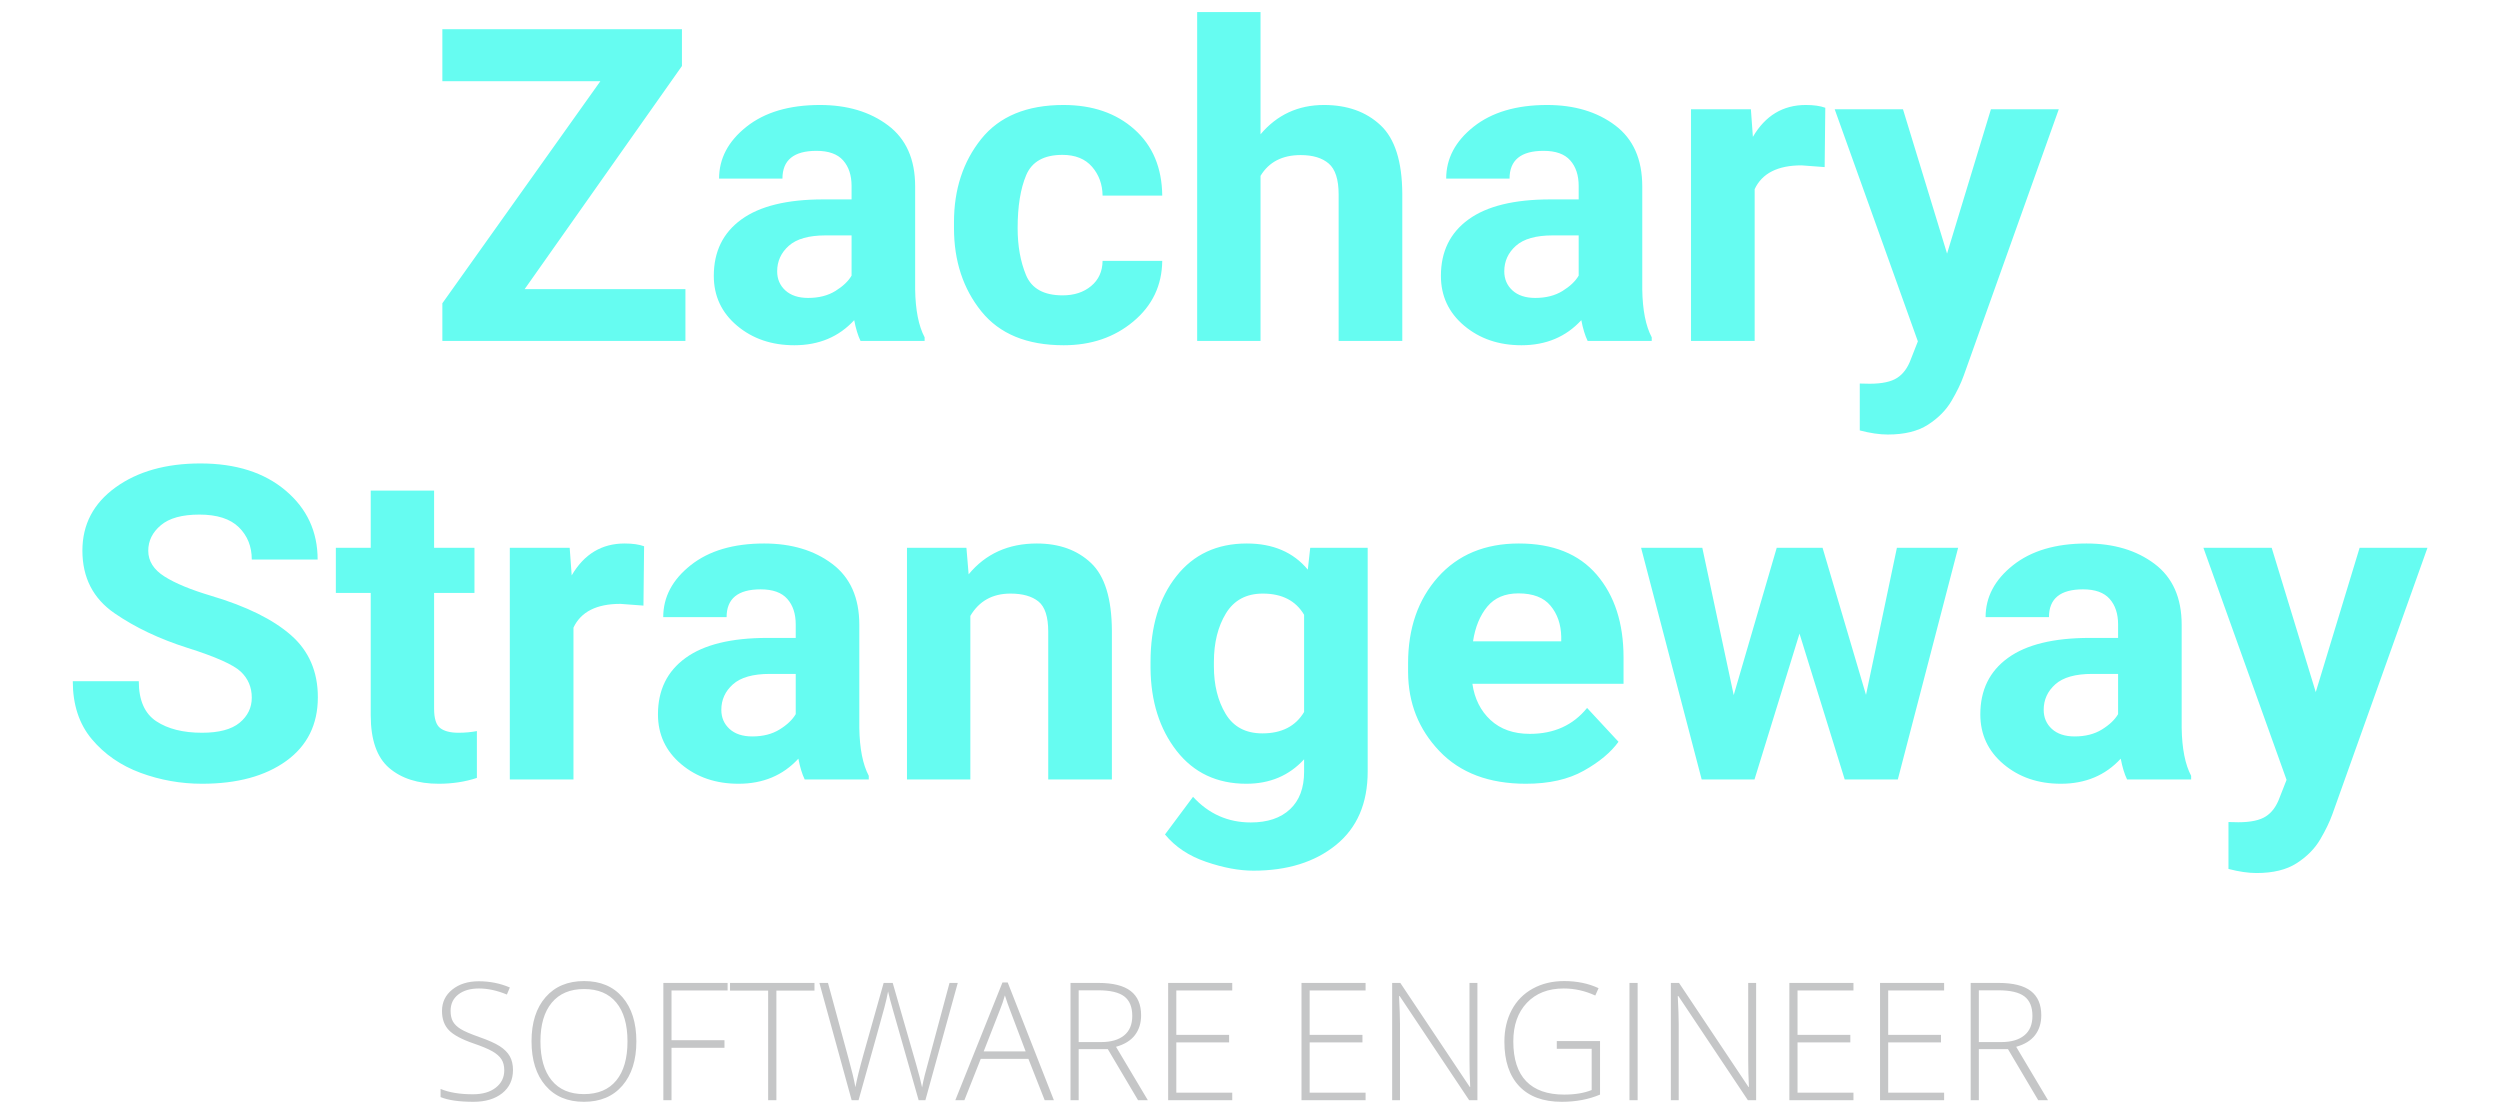
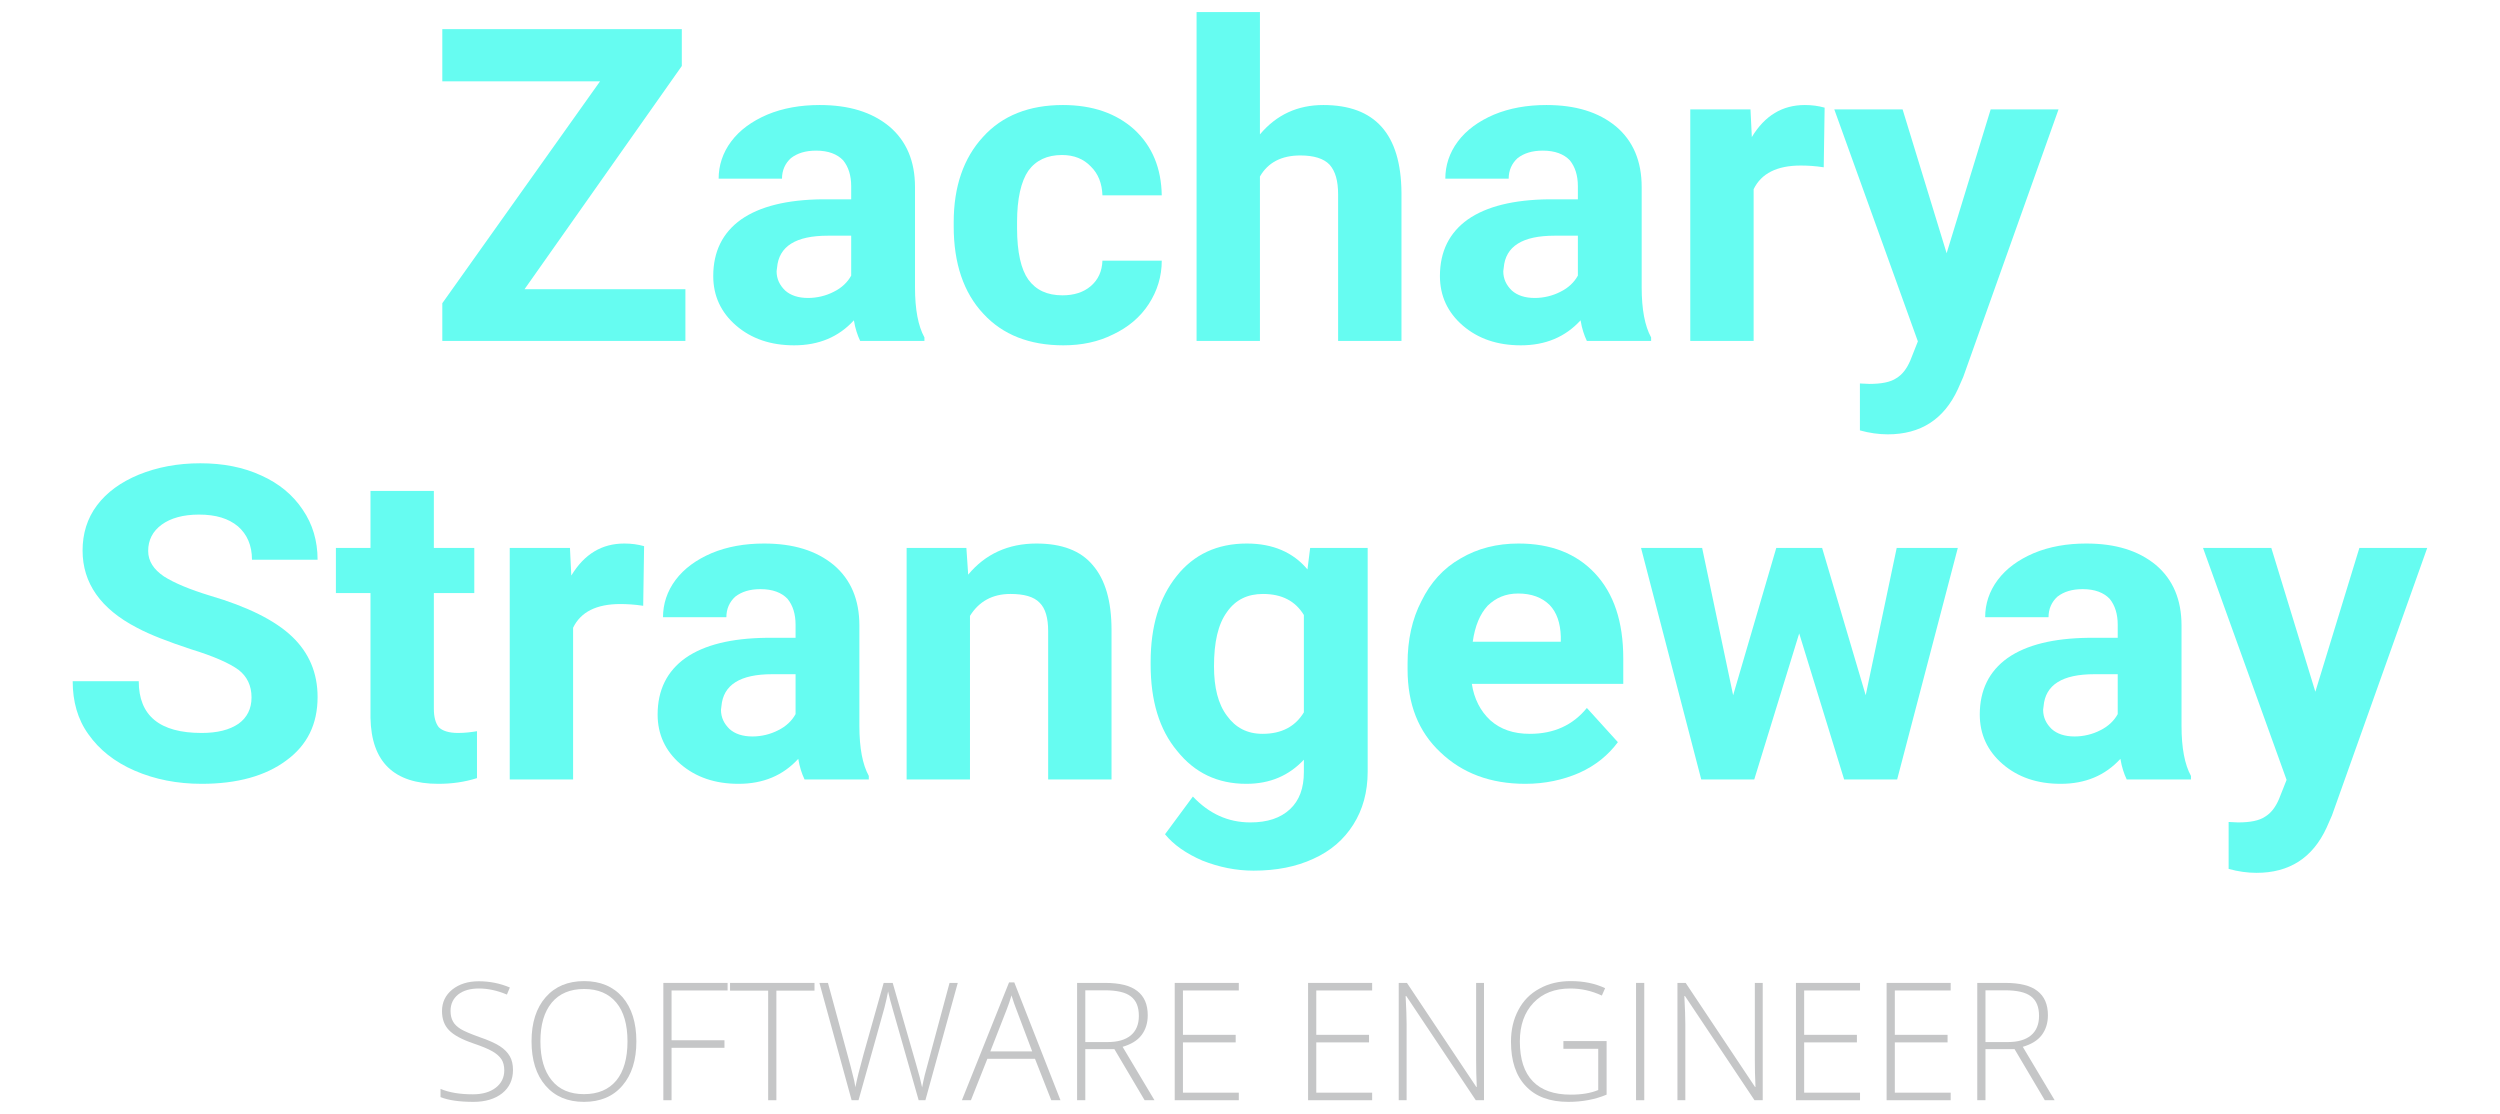
<svg xmlns="http://www.w3.org/2000/svg" width="100%" height="100%" viewBox="0 0 900 401" version="1.1" xml:space="preserve" style="fill-rule:evenodd;clip-rule:evenodd;stroke-linejoin:round;stroke-miterlimit:2;">
  <g transform="matrix(1.06343,0,0,1.06343,-28.5416,5.14674)">
    <g transform="matrix(0.858784,0,0,0.858784,-28.451,87.2549)">
-       <text x="234.536px" y="326.464px" style="font-family:'OpenSans-Light', 'Open Sans', sans-serif;font-weight:300;font-size:64.77px;fill:rgb(197,198,199);">SOFTWARE ENGINEER</text>
+       <g transform="matrix(64.77,0,0,64.77,234.536,326.464)">
+         <path d="M0.495,-0.184C0.495,-0.125 0.473,-0.077 0.429,-0.042C0.386,-0.008 0.327,0.01 0.255,0.01C0.168,0.01 0.101,0 0.054,-0.019L0.054,-0.069C0.106,-0.047 0.171,-0.036 0.251,-0.036C0.31,-0.036 0.356,-0.05 0.39,-0.076C0.425,-0.103 0.442,-0.139 0.442,-0.182C0.442,-0.209 0.436,-0.232 0.425,-0.249C0.413,-0.267 0.395,-0.283 0.369,-0.298C0.343,-0.313 0.306,-0.328 0.256,-0.345C0.183,-0.37 0.133,-0.397 0.105,-0.427C0.077,-0.456 0.063,-0.494 0.063,-0.543C0.063,-0.596 0.084,-0.64 0.126,-0.674C0.168,-0.707 0.221,-0.724 0.287,-0.724C0.354,-0.724 0.417,-0.711 0.476,-0.686L0.458,-0.643C0.399,-0.668 0.342,-0.68 0.288,-0.68C0.235,-0.68 0.193,-0.668 0.162,-0.644C0.131,-0.619 0.115,-0.586 0.115,-0.544C0.115,-0.518 0.12,-0.496 0.13,-0.479C0.139,-0.462 0.155,-0.447 0.177,-0.433C0.199,-0.42 0.236,-0.404 0.289,-0.385C0.345,-0.366 0.387,-0.347 0.415,-0.329C0.443,-0.311 0.463,-0.29 0.476,-0.267C0.489,-0.244 0.495,-0.217 0.495,-0.184Z" style="fill:rgb(197,198,199);fill-rule:nonzero;" />
+       </g>
+       <g transform="matrix(64.77,0,0,64.77,269.831,326.464)">
+         <path d="M0.701,-0.358C0.701,-0.245 0.673,-0.155 0.616,-0.089C0.56,-0.023 0.481,0.01 0.382,0.01C0.283,0.01 0.205,-0.023 0.148,-0.089C0.091,-0.155 0.063,-0.245 0.063,-0.359C0.063,-0.472 0.092,-0.562 0.149,-0.627C0.206,-0.692 0.284,-0.725 0.383,-0.725C0.482,-0.725 0.56,-0.692 0.617,-0.627C0.673,-0.561 0.701,-0.472 0.701,-0.358ZM0.117,-0.358C0.117,-0.256 0.14,-0.177 0.186,-0.121C0.231,-0.065 0.297,-0.037 0.382,-0.037C0.468,-0.037 0.533,-0.065 0.579,-0.12C0.624,-0.175 0.647,-0.255 0.647,-0.358C0.647,-0.461 0.624,-0.54 0.579,-0.594C0.533,-0.649 0.468,-0.677 0.383,-0.677C0.298,-0.677 0.232,-0.649 0.186,-0.594C0.14,-0.538 0.117,-0.46 0.117,-0.358Z" style="fill:rgb(197,198,199);fill-rule:nonzero;" />
+       </g>
+       <g transform="matrix(64.77,0,0,64.77,319.325,326.464)">
+         <path d="M0.151,-0L0.101,-0L0.101,-0.714L0.492,-0.714L0.492,-0.668L0.151,-0.668L0.151,-0.365L0.473,-0.365L0.473,-0.319L0.151,-0.319L0.151,-0Z" style="fill:rgb(197,198,199);fill-rule:nonzero;" />
+       </g>
+       <g transform="matrix(64.77,0,0,64.77,351.837,326.464)">
+         <path d="M0.287,-0L0.237,-0L0.237,-0.667L0.005,-0.667L0.005,-0.714L0.519,-0.714L0.519,-0.667L0.287,-0.667L0.287,-0Z" style="fill:rgb(197,198,199);fill-rule:nonzero;" />
+       </g>
+       <g transform="matrix(64.77,0,0,64.77,385.771,326.464)">
+         <path d="M0.67,-0L0.629,-0L0.472,-0.551C0.459,-0.596 0.449,-0.633 0.443,-0.662C0.438,-0.634 0.43,-0.601 0.421,-0.564C0.411,-0.528 0.359,-0.34 0.263,-0L0.221,-0L0.025,-0.714L0.077,-0.714L0.202,-0.254C0.207,-0.235 0.212,-0.218 0.216,-0.202C0.22,-0.187 0.224,-0.172 0.227,-0.158C0.231,-0.144 0.234,-0.131 0.237,-0.118C0.239,-0.105 0.242,-0.092 0.244,-0.079C0.252,-0.123 0.269,-0.191 0.294,-0.281L0.416,-0.714L0.471,-0.714L0.614,-0.217C0.631,-0.16 0.643,-0.113 0.65,-0.078C0.654,-0.102 0.66,-0.126 0.666,-0.153C0.673,-0.179 0.723,-0.366 0.817,-0.714L0.867,-0.714L0.67,-0Z" style="fill:rgb(197,198,199);fill-rule:nonzero;" />
+       </g>
+       <g transform="matrix(64.77,0,0,64.77,443.552,326.464)">
+         <path d="M0.445,-0.252L0.155,-0.252L0.055,-0L0,-0L0.287,-0.717L0.319,-0.717L0.6,-0L0.544,-0L0.445,-0.252ZM0.173,-0.297L0.428,-0.297L0.331,-0.554C0.323,-0.574 0.313,-0.602 0.302,-0.638C0.293,-0.607 0.283,-0.579 0.273,-0.553L0.173,-0.297Z" style="fill:rgb(197,198,199);fill-rule:nonzero;" />
+       </g>
+       <g transform="matrix(64.77,0,0,64.77,482.42,326.464)">
+         <path d="M0.151,-0.311L0.151,-0L0.101,-0L0.101,-0.714L0.271,-0.714C0.36,-0.714 0.425,-0.698 0.467,-0.665C0.51,-0.632 0.531,-0.583 0.531,-0.517C0.531,-0.469 0.518,-0.429 0.493,-0.396C0.468,-0.363 0.429,-0.34 0.378,-0.325L0.572,-0L0.512,-0L0.328,-0.311L0.151,-0.311ZM0.151,-0.354L0.287,-0.354C0.347,-0.354 0.394,-0.367 0.427,-0.394C0.46,-0.421 0.477,-0.461 0.477,-0.513C0.477,-0.568 0.461,-0.607 0.428,-0.632C0.396,-0.657 0.343,-0.669 0.269,-0.669L0.151,-0.669L0.151,-0.354Z" style="fill:rgb(197,198,199);fill-rule:nonzero;" />
+       </g>
+       <g transform="matrix(64.77,0,0,64.77,520.909,326.464)">
+         <path d="M0.491,-0L0.101,-0L0.101,-0.714L0.491,-0.714L0.491,-0.668L0.151,-0.668L0.151,-0.398L0.472,-0.398L0.472,-0.352L0.151,-0.352L0.151,-0.046L0.491,-0.046L0.491,-0Z" style="fill:rgb(197,198,199);fill-rule:nonzero;" />
+       </g>
+       <g transform="matrix(64.77,0,0,64.77,573.472,326.464)">
+         <path d="M0.491,-0L0.101,-0L0.101,-0.714L0.491,-0.714L0.491,-0.668L0.151,-0.668L0.151,-0.398L0.472,-0.398L0.472,-0.352L0.151,-0.352L0.151,-0.046L0.491,-0.046L0.491,-0Z" style="fill:rgb(197,198,199);fill-rule:nonzero;" />
+       </g>
+       <g transform="matrix(64.77,0,0,64.77,609.209,326.464)">
+         <path d="M0.62,-0L0.57,-0L0.147,-0.634L0.143,-0.634C0.147,-0.558 0.149,-0.501 0.149,-0.463L0.149,-0L0.101,-0L0.101,-0.714L0.151,-0.714L0.573,-0.081L0.576,-0.081C0.573,-0.14 0.572,-0.195 0.572,-0.248L0.572,-0.714L0.62,-0.714L0.62,-0Z" style="fill:rgb(197,198,199);fill-rule:nonzero;" />
+       </g>
+       <g transform="matrix(64.77,0,0,64.77,655.921,326.464)">
+         <path d="M0.382,-0.36L0.645,-0.36L0.645,-0.034C0.576,-0.005 0.498,0.01 0.412,0.01C0.299,0.01 0.213,-0.022 0.153,-0.086C0.093,-0.149 0.063,-0.239 0.063,-0.356C0.063,-0.429 0.078,-0.493 0.108,-0.549C0.137,-0.605 0.18,-0.649 0.236,-0.679C0.291,-0.71 0.355,-0.725 0.427,-0.725C0.505,-0.725 0.574,-0.711 0.636,-0.682L0.616,-0.637C0.554,-0.666 0.49,-0.68 0.424,-0.68C0.33,-0.68 0.255,-0.651 0.2,-0.593C0.145,-0.535 0.117,-0.457 0.117,-0.358C0.117,-0.25 0.143,-0.17 0.196,-0.115C0.248,-0.061 0.325,-0.034 0.427,-0.034C0.493,-0.034 0.548,-0.043 0.594,-0.062L0.594,-0.313L0.382,-0.313L0.382,-0.36Z" style="fill:rgb(197,198,199);fill-rule:nonzero;" />
+       </g>
+       <g transform="matrix(64.77,0,0,64.77,702.759,326.464)">
+         <rect x="0.101" y="-0.714" width="0.05" height="0.714" style="fill:rgb(197,198,199);fill-rule:nonzero;" />
+       </g>
+       <g transform="matrix(64.77,0,0,64.77,719.078,326.464)">
+         <path d="M0.62,-0L0.57,-0L0.147,-0.634L0.143,-0.634C0.147,-0.558 0.149,-0.501 0.149,-0.463L0.149,-0L0.101,-0L0.101,-0.714L0.151,-0.714L0.573,-0.081L0.576,-0.081C0.573,-0.14 0.572,-0.195 0.572,-0.248L0.572,-0.714L0.62,-0.714L0.62,-0Z" style="fill:rgb(197,198,199);fill-rule:nonzero;" />
+       </g>
+       <g transform="matrix(64.77,0,0,64.77,765.789,326.464)">
+         <path d="M0.491,-0L0.101,-0L0.101,-0.714L0.491,-0.714L0.491,-0.668L0.151,-0.668L0.151,-0.398L0.472,-0.398L0.472,-0.352L0.151,-0.352L0.151,-0.046L0.491,-0.046L0.491,-0Z" style="fill:rgb(197,198,199);fill-rule:nonzero;" />
+       </g>
+       <g transform="matrix(64.77,0,0,64.77,801.527,326.464)">
+         <path d="M0.491,-0L0.101,-0L0.101,-0.714L0.491,-0.714L0.491,-0.668L0.151,-0.668L0.151,-0.398L0.472,-0.398L0.472,-0.352L0.151,-0.352L0.151,-0.046L0.491,-0.046L0.491,-0Z" style="fill:rgb(197,198,199);fill-rule:nonzero;" />
+       </g>
+       <g transform="matrix(64.77,0,0,64.77,837.264,326.464)">
+         <path d="M0.151,-0.311L0.151,-0L0.101,-0L0.101,-0.714L0.271,-0.714C0.36,-0.714 0.425,-0.698 0.467,-0.665C0.51,-0.632 0.531,-0.583 0.531,-0.517C0.531,-0.469 0.518,-0.429 0.493,-0.396C0.468,-0.363 0.429,-0.34 0.378,-0.325L0.572,-0L0.512,-0L0.328,-0.311L0.151,-0.311ZM0.151,-0.354L0.287,-0.354C0.347,-0.354 0.394,-0.367 0.427,-0.394C0.46,-0.421 0.477,-0.461 0.477,-0.513C0.477,-0.568 0.461,-0.607 0.428,-0.632C0.396,-0.657 0.343,-0.669 0.269,-0.669L0.151,-0.669L0.151,-0.354Z" style="fill:rgb(197,198,199);fill-rule:nonzero;" />
+       </g>
    </g>
    <g transform="matrix(1.54256,0,0,1.50534,-312.836,-91.1911)">
-       <text x="313.72px" y="134.035px" style="font-family:'Roboto-Bold', 'Roboto';font-weight:700;font-size:98.613px;fill:rgb(102,252,241);">Zachar<tspan x="622.655px " y="134.035px ">y</tspan>
-       </text>
-       <text x="232.802px" y="232.648px" style="font-family:'Roboto-Bold', 'Roboto';font-weight:700;font-size:98.613px;fill:rgb(102,252,241);">Str<tspan x="361.268px " y="232.648px ">a</tspan>ngewa<tspan x="703.572px " y="232.648px ">y</tspan>
-       </text>
+       <g>
+         <g transform="matrix(98.613,0,0,98.613,313.72,134.035)">
+           <path d="M0.219,-0.118L0.577,-0.118L0.577,-0L0.036,-0L0.036,-0.086L0.387,-0.592L0.036,-0.592L0.036,-0.711L0.569,-0.711L0.569,-0.627L0.219,-0.118Z" style="fill:rgb(102,252,241);fill-rule:nonzero;" />
+         </g>
+         <g transform="matrix(98.613,0,0,98.613,373.475,134.035)">
+           <path d="M0.36,-0C0.354,-0.013 0.349,-0.028 0.346,-0.047C0.312,-0.009 0.268,0.01 0.213,0.01C0.161,0.01 0.118,-0.005 0.084,-0.035C0.05,-0.065 0.033,-0.103 0.033,-0.148C0.033,-0.204 0.054,-0.247 0.095,-0.277C0.137,-0.307 0.197,-0.322 0.275,-0.323L0.34,-0.323L0.34,-0.353C0.34,-0.377 0.334,-0.397 0.322,-0.412C0.309,-0.426 0.289,-0.434 0.262,-0.434C0.238,-0.434 0.22,-0.428 0.206,-0.417C0.193,-0.405 0.186,-0.389 0.186,-0.37L0.045,-0.37C0.045,-0.4 0.054,-0.429 0.073,-0.455C0.092,-0.481 0.119,-0.501 0.153,-0.516C0.188,-0.531 0.227,-0.538 0.27,-0.538C0.335,-0.538 0.386,-0.522 0.425,-0.489C0.463,-0.456 0.482,-0.41 0.482,-0.351L0.482,-0.122C0.482,-0.072 0.489,-0.034 0.503,-0.008L0.503,-0L0.36,-0ZM0.244,-0.098C0.264,-0.098 0.284,-0.103 0.301,-0.112C0.319,-0.121 0.332,-0.134 0.34,-0.149L0.34,-0.24L0.288,-0.24C0.217,-0.24 0.179,-0.216 0.175,-0.167L0.174,-0.159C0.174,-0.141 0.181,-0.127 0.193,-0.115C0.205,-0.104 0.222,-0.098 0.244,-0.098Z" style="fill:rgb(102,252,241);fill-rule:nonzero;" />
+         </g>
+         <g transform="matrix(98.613,0,0,98.613,426.345,134.035)">
+           <path d="M0.274,-0.104C0.3,-0.104 0.321,-0.111 0.337,-0.125C0.354,-0.14 0.362,-0.159 0.363,-0.183L0.495,-0.183C0.495,-0.147 0.485,-0.114 0.466,-0.084C0.447,-0.054 0.42,-0.031 0.387,-0.015C0.354,0.002 0.317,0.01 0.276,0.01C0.201,0.01 0.141,-0.014 0.098,-0.062C0.054,-0.11 0.032,-0.177 0.032,-0.261L0.032,-0.271C0.032,-0.352 0.054,-0.417 0.097,-0.465C0.14,-0.514 0.2,-0.538 0.275,-0.538C0.341,-0.538 0.394,-0.519 0.434,-0.482C0.474,-0.444 0.494,-0.394 0.495,-0.332L0.363,-0.332C0.362,-0.359 0.354,-0.381 0.337,-0.398C0.321,-0.415 0.3,-0.424 0.273,-0.424C0.24,-0.424 0.215,-0.412 0.198,-0.388C0.182,-0.364 0.173,-0.325 0.173,-0.271L0.173,-0.257C0.173,-0.202 0.182,-0.163 0.198,-0.14C0.215,-0.116 0.24,-0.104 0.274,-0.104Z" style="fill:rgb(102,252,241);fill-rule:nonzero;" />
+         </g>
+         <g transform="matrix(98.613,0,0,98.613,477.77,134.035)">
+           <path d="M0.192,-0.471C0.229,-0.516 0.276,-0.538 0.333,-0.538C0.448,-0.538 0.506,-0.472 0.507,-0.338L0.507,-0L0.366,-0L0.366,-0.334C0.366,-0.365 0.36,-0.387 0.347,-0.402C0.334,-0.416 0.312,-0.423 0.282,-0.423C0.24,-0.423 0.21,-0.407 0.192,-0.375L0.192,-0L0.051,-0L0.051,-0.75L0.192,-0.75L0.192,-0.471Z" style="fill:rgb(102,252,241);fill-rule:nonzero;" />
+         </g>
+         <g transform="matrix(98.613,0,0,98.613,532.951,134.035)">
+           <path d="M0.36,-0C0.354,-0.013 0.349,-0.028 0.346,-0.047C0.312,-0.009 0.268,0.01 0.213,0.01C0.161,0.01 0.118,-0.005 0.084,-0.035C0.05,-0.065 0.033,-0.103 0.033,-0.148C0.033,-0.204 0.054,-0.247 0.095,-0.277C0.137,-0.307 0.197,-0.322 0.275,-0.323L0.34,-0.323L0.34,-0.353C0.34,-0.377 0.334,-0.397 0.322,-0.412C0.309,-0.426 0.289,-0.434 0.262,-0.434C0.238,-0.434 0.22,-0.428 0.206,-0.417C0.193,-0.405 0.186,-0.389 0.186,-0.37L0.045,-0.37C0.045,-0.4 0.054,-0.429 0.073,-0.455C0.092,-0.481 0.119,-0.501 0.153,-0.516C0.188,-0.531 0.227,-0.538 0.27,-0.538C0.335,-0.538 0.386,-0.522 0.425,-0.489C0.463,-0.456 0.482,-0.41 0.482,-0.351L0.482,-0.122C0.482,-0.072 0.489,-0.034 0.503,-0.008L0.503,-0L0.36,-0ZM0.244,-0.098C0.264,-0.098 0.284,-0.103 0.301,-0.112C0.319,-0.121 0.332,-0.134 0.34,-0.149L0.34,-0.24L0.288,-0.24C0.217,-0.24 0.179,-0.216 0.175,-0.167L0.174,-0.159C0.174,-0.141 0.181,-0.127 0.193,-0.115C0.205,-0.104 0.222,-0.098 0.244,-0.098Z" style="fill:rgb(102,252,241);fill-rule:nonzero;" />
+         </g>
+         <g transform="matrix(98.613,0,0,98.613,585.821,134.035)">
+           <path d="M0.351,-0.396C0.332,-0.399 0.315,-0.4 0.3,-0.4C0.247,-0.4 0.212,-0.382 0.195,-0.346L0.195,-0L0.054,-0L0.054,-0.528L0.188,-0.528L0.191,-0.465C0.22,-0.514 0.259,-0.538 0.309,-0.538C0.325,-0.538 0.339,-0.536 0.353,-0.532L0.351,-0.396Z" style="fill:rgb(102,252,241);fill-rule:nonzero;" />
+         </g>
+         <g transform="matrix(98.613,0,0,98.613,622.655,134.035)">
+           <path d="M0.251,-0.2L0.349,-0.528L0.5,-0.528L0.288,0.082L0.276,0.11C0.245,0.179 0.193,0.213 0.12,0.213C0.1,0.213 0.079,0.21 0.058,0.204L0.058,0.097L0.079,0.098C0.106,0.098 0.126,0.094 0.139,0.085C0.152,0.077 0.162,0.064 0.17,0.045L0.187,0.001L0.001,-0.528L0.153,-0.528L0.251,-0.2Z" style="fill:rgb(102,252,241);fill-rule:nonzero;" />
+         </g>
+       </g>
+       <g>
+         <g transform="matrix(98.613,0,0,98.613,232.802,232.648)">
+           <path d="M0.432,-0.187C0.432,-0.214 0.422,-0.235 0.403,-0.25C0.383,-0.265 0.348,-0.281 0.297,-0.297C0.247,-0.314 0.206,-0.33 0.177,-0.346C0.096,-0.389 0.056,-0.448 0.056,-0.522C0.056,-0.56 0.066,-0.595 0.088,-0.625C0.11,-0.655 0.141,-0.678 0.181,-0.695C0.222,-0.712 0.267,-0.721 0.318,-0.721C0.369,-0.721 0.414,-0.712 0.454,-0.693C0.493,-0.675 0.524,-0.649 0.546,-0.615C0.568,-0.582 0.579,-0.544 0.579,-0.501L0.433,-0.501C0.433,-0.534 0.422,-0.559 0.402,-0.577C0.381,-0.595 0.353,-0.604 0.315,-0.604C0.28,-0.604 0.252,-0.596 0.232,-0.581C0.212,-0.566 0.202,-0.546 0.202,-0.521C0.202,-0.498 0.214,-0.479 0.237,-0.463C0.26,-0.448 0.295,-0.433 0.34,-0.419C0.423,-0.394 0.484,-0.363 0.522,-0.326C0.56,-0.289 0.579,-0.243 0.579,-0.188C0.579,-0.126 0.556,-0.078 0.509,-0.043C0.463,-0.008 0.4,0.01 0.321,0.01C0.267,0.01 0.217,-0 0.172,-0.02C0.127,-0.04 0.093,-0.068 0.069,-0.103C0.045,-0.137 0.034,-0.178 0.034,-0.224L0.181,-0.224C0.181,-0.145 0.228,-0.106 0.321,-0.106C0.356,-0.106 0.383,-0.113 0.403,-0.127C0.422,-0.141 0.432,-0.161 0.432,-0.187Z" style="fill:rgb(102,252,241);fill-rule:nonzero;" />
+         </g>
+         <g transform="matrix(98.613,0,0,98.613,293.424,232.648)">
+           <path d="M0.223,-0.658L0.223,-0.528L0.313,-0.528L0.313,-0.425L0.223,-0.425L0.223,-0.161C0.223,-0.142 0.227,-0.128 0.234,-0.119C0.242,-0.111 0.256,-0.106 0.277,-0.106C0.293,-0.106 0.307,-0.108 0.319,-0.11L0.319,-0.003C0.291,0.006 0.263,0.01 0.233,0.01C0.134,0.01 0.084,-0.04 0.082,-0.14L0.082,-0.425L0.005,-0.425L0.005,-0.528L0.082,-0.528L0.082,-0.658L0.223,-0.658Z" style="fill:rgb(102,252,241);fill-rule:nonzero;" />
+         </g>
+         <g transform="matrix(98.613,0,0,98.613,326.744,232.648)">
+           <path d="M0.351,-0.396C0.332,-0.399 0.315,-0.4 0.3,-0.4C0.247,-0.4 0.212,-0.382 0.195,-0.346L0.195,-0L0.054,-0L0.054,-0.528L0.188,-0.528L0.191,-0.465C0.22,-0.514 0.259,-0.538 0.309,-0.538C0.325,-0.538 0.339,-0.536 0.353,-0.532L0.351,-0.396Z" style="fill:rgb(102,252,241);fill-rule:nonzero;" />
+         </g>
+         <g transform="matrix(98.613,0,0,98.613,361.268,232.648)">
+           <path d="M0.36,-0C0.354,-0.013 0.349,-0.028 0.346,-0.047C0.312,-0.009 0.268,0.01 0.213,0.01C0.161,0.01 0.118,-0.005 0.084,-0.035C0.05,-0.065 0.033,-0.103 0.033,-0.148C0.033,-0.204 0.054,-0.247 0.095,-0.277C0.137,-0.307 0.197,-0.322 0.275,-0.323L0.34,-0.323L0.34,-0.353C0.34,-0.377 0.334,-0.397 0.322,-0.412C0.309,-0.426 0.289,-0.434 0.262,-0.434C0.238,-0.434 0.22,-0.428 0.206,-0.417C0.193,-0.405 0.186,-0.389 0.186,-0.37L0.045,-0.37C0.045,-0.4 0.054,-0.429 0.073,-0.455C0.092,-0.481 0.119,-0.501 0.153,-0.516C0.188,-0.531 0.227,-0.538 0.27,-0.538C0.335,-0.538 0.386,-0.522 0.425,-0.489C0.463,-0.456 0.482,-0.41 0.482,-0.351L0.482,-0.122C0.482,-0.072 0.489,-0.034 0.503,-0.008L0.503,-0L0.36,-0ZM0.244,-0.098C0.264,-0.098 0.284,-0.103 0.301,-0.112C0.319,-0.121 0.332,-0.134 0.34,-0.149L0.34,-0.24L0.288,-0.24C0.217,-0.24 0.179,-0.216 0.175,-0.167L0.174,-0.159C0.174,-0.141 0.181,-0.127 0.193,-0.115C0.205,-0.104 0.222,-0.098 0.244,-0.098Z" style="fill:rgb(102,252,241);fill-rule:nonzero;" />
+         </g>
+         <g transform="matrix(98.613,0,0,98.613,414.138,232.648)">
+           <path d="M0.184,-0.528L0.188,-0.467C0.226,-0.514 0.277,-0.538 0.34,-0.538C0.396,-0.538 0.438,-0.522 0.465,-0.489C0.493,-0.456 0.507,-0.407 0.507,-0.341L0.507,-0L0.366,-0L0.366,-0.338C0.366,-0.368 0.36,-0.39 0.347,-0.403C0.334,-0.417 0.312,-0.423 0.282,-0.423C0.242,-0.423 0.212,-0.406 0.192,-0.373L0.192,-0L0.051,-0L0.051,-0.528L0.184,-0.528Z" style="fill:rgb(102,252,241);fill-rule:nonzero;" />
+         </g>
+         <g transform="matrix(98.613,0,0,98.613,469.367,232.648)">
+           <path d="M0.034,-0.268C0.034,-0.349 0.053,-0.414 0.092,-0.464C0.13,-0.513 0.182,-0.538 0.248,-0.538C0.306,-0.538 0.351,-0.518 0.383,-0.479L0.389,-0.528L0.517,-0.528L0.517,-0.018C0.517,0.029 0.506,0.069 0.485,0.103C0.464,0.137 0.435,0.163 0.396,0.181C0.358,0.199 0.314,0.208 0.263,0.208C0.224,0.208 0.186,0.2 0.149,0.185C0.113,0.169 0.085,0.149 0.066,0.125L0.128,0.039C0.164,0.078 0.206,0.098 0.256,0.098C0.294,0.098 0.323,0.088 0.344,0.068C0.365,0.048 0.375,0.02 0.375,-0.017L0.375,-0.045C0.342,-0.009 0.3,0.01 0.247,0.01C0.183,0.01 0.132,-0.015 0.093,-0.065C0.053,-0.114 0.034,-0.18 0.034,-0.262L0.034,-0.268ZM0.175,-0.258C0.175,-0.21 0.184,-0.172 0.204,-0.145C0.223,-0.118 0.249,-0.104 0.283,-0.104C0.326,-0.104 0.356,-0.121 0.375,-0.153L0.375,-0.375C0.356,-0.407 0.326,-0.423 0.284,-0.423C0.25,-0.423 0.223,-0.41 0.204,-0.382C0.184,-0.354 0.175,-0.313 0.175,-0.258Z" style="fill:rgb(102,252,241);fill-rule:nonzero;" />
+         </g>
+         <g transform="matrix(98.613,0,0,98.613,525.655,232.648)">
+           <path d="M0.297,0.01C0.22,0.01 0.157,-0.014 0.108,-0.062C0.059,-0.109 0.035,-0.172 0.035,-0.251L0.035,-0.265C0.035,-0.318 0.045,-0.366 0.066,-0.407C0.086,-0.449 0.115,-0.482 0.153,-0.504C0.191,-0.527 0.234,-0.538 0.282,-0.538C0.354,-0.538 0.411,-0.515 0.452,-0.47C0.494,-0.424 0.515,-0.36 0.515,-0.276L0.515,-0.218L0.178,-0.218C0.183,-0.184 0.197,-0.156 0.219,-0.135C0.242,-0.114 0.271,-0.104 0.307,-0.104C0.361,-0.104 0.403,-0.124 0.434,-0.163L0.503,-0.085C0.482,-0.056 0.454,-0.032 0.417,-0.015C0.381,0.001 0.341,0.01 0.297,0.01ZM0.281,-0.424C0.253,-0.424 0.231,-0.414 0.213,-0.396C0.196,-0.377 0.185,-0.35 0.18,-0.314L0.376,-0.314L0.376,-0.326C0.375,-0.357 0.367,-0.381 0.351,-0.398C0.334,-0.415 0.311,-0.424 0.281,-0.424Z" style="fill:rgb(102,252,241);fill-rule:nonzero;" />
+         </g>
+         <g transform="matrix(98.613,0,0,98.613,578.958,232.648)">
+           <path d="M0.514,-0.192L0.583,-0.528L0.719,-0.528L0.584,-0L0.466,-0L0.366,-0.333L0.266,-0L0.148,-0L0.014,-0.528L0.15,-0.528L0.219,-0.192L0.315,-0.528L0.417,-0.528L0.514,-0.192Z" style="fill:rgb(102,252,241);fill-rule:nonzero;" />
+         </g>
+         <g transform="matrix(98.613,0,0,98.613,651.425,232.648)">
+           <path d="M0.36,-0C0.354,-0.013 0.349,-0.028 0.346,-0.047C0.312,-0.009 0.268,0.01 0.213,0.01C0.161,0.01 0.118,-0.005 0.084,-0.035C0.05,-0.065 0.033,-0.103 0.033,-0.148C0.033,-0.204 0.054,-0.247 0.095,-0.277C0.137,-0.307 0.197,-0.322 0.275,-0.323L0.34,-0.323L0.34,-0.353C0.34,-0.377 0.334,-0.397 0.322,-0.412C0.309,-0.426 0.289,-0.434 0.262,-0.434C0.238,-0.434 0.22,-0.428 0.206,-0.417C0.193,-0.405 0.186,-0.389 0.186,-0.37L0.045,-0.37C0.045,-0.4 0.054,-0.429 0.073,-0.455C0.092,-0.481 0.119,-0.501 0.153,-0.516C0.188,-0.531 0.227,-0.538 0.27,-0.538C0.335,-0.538 0.386,-0.522 0.425,-0.489C0.463,-0.456 0.482,-0.41 0.482,-0.351L0.482,-0.122C0.482,-0.072 0.489,-0.034 0.503,-0.008L0.503,-0L0.36,-0ZM0.244,-0.098C0.264,-0.098 0.284,-0.103 0.301,-0.112C0.319,-0.121 0.332,-0.134 0.34,-0.149L0.34,-0.24L0.288,-0.24C0.217,-0.24 0.179,-0.216 0.175,-0.167L0.174,-0.159C0.174,-0.141 0.181,-0.127 0.193,-0.115C0.205,-0.104 0.222,-0.098 0.244,-0.098Z" style="fill:rgb(102,252,241);fill-rule:nonzero;" />
+         </g>
+         <g transform="matrix(98.613,0,0,98.613,703.572,232.648)">
+           <path d="M0.251,-0.2L0.349,-0.528L0.5,-0.528L0.288,0.082L0.276,0.11C0.245,0.179 0.193,0.213 0.12,0.213C0.1,0.213 0.079,0.21 0.058,0.204L0.058,0.097L0.079,0.098C0.106,0.098 0.126,0.094 0.139,0.085C0.152,0.077 0.162,0.064 0.17,0.045L0.187,0.001L0.001,-0.528L0.153,-0.528L0.251,-0.2Z" style="fill:rgb(102,252,241);fill-rule:nonzero;" />
+         </g>
+       </g>
    </g>
  </g>
</svg>
